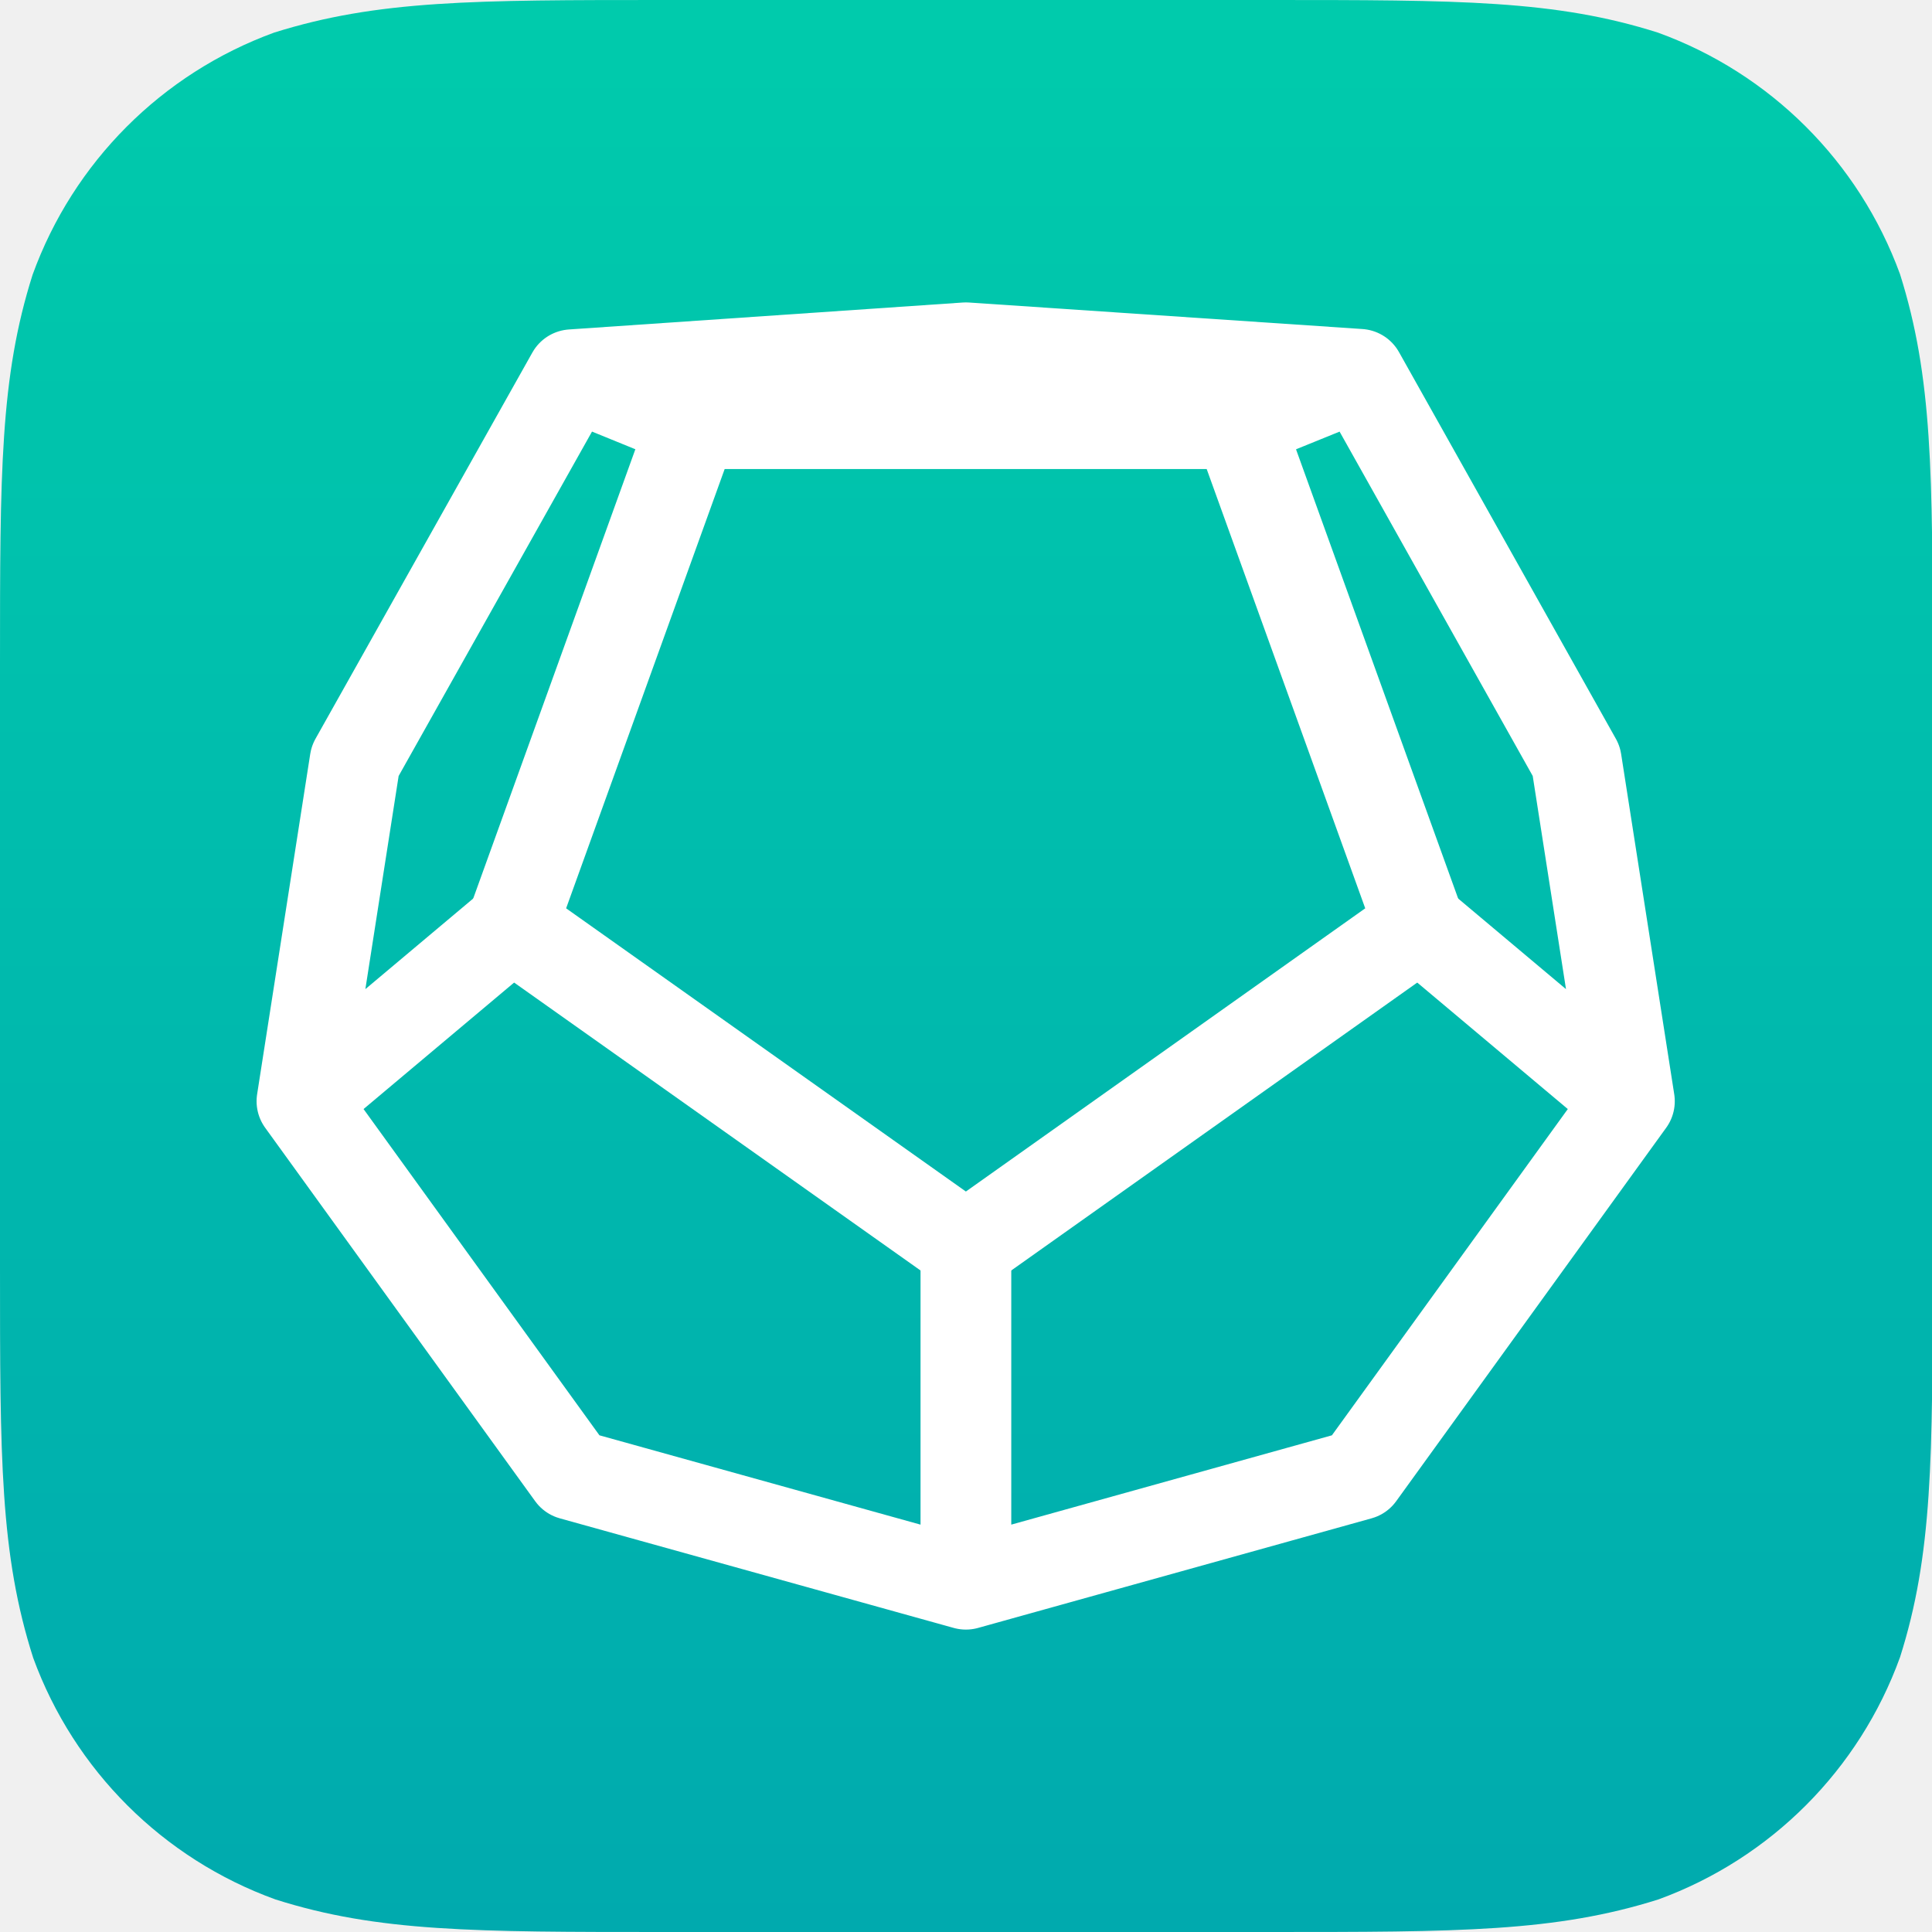
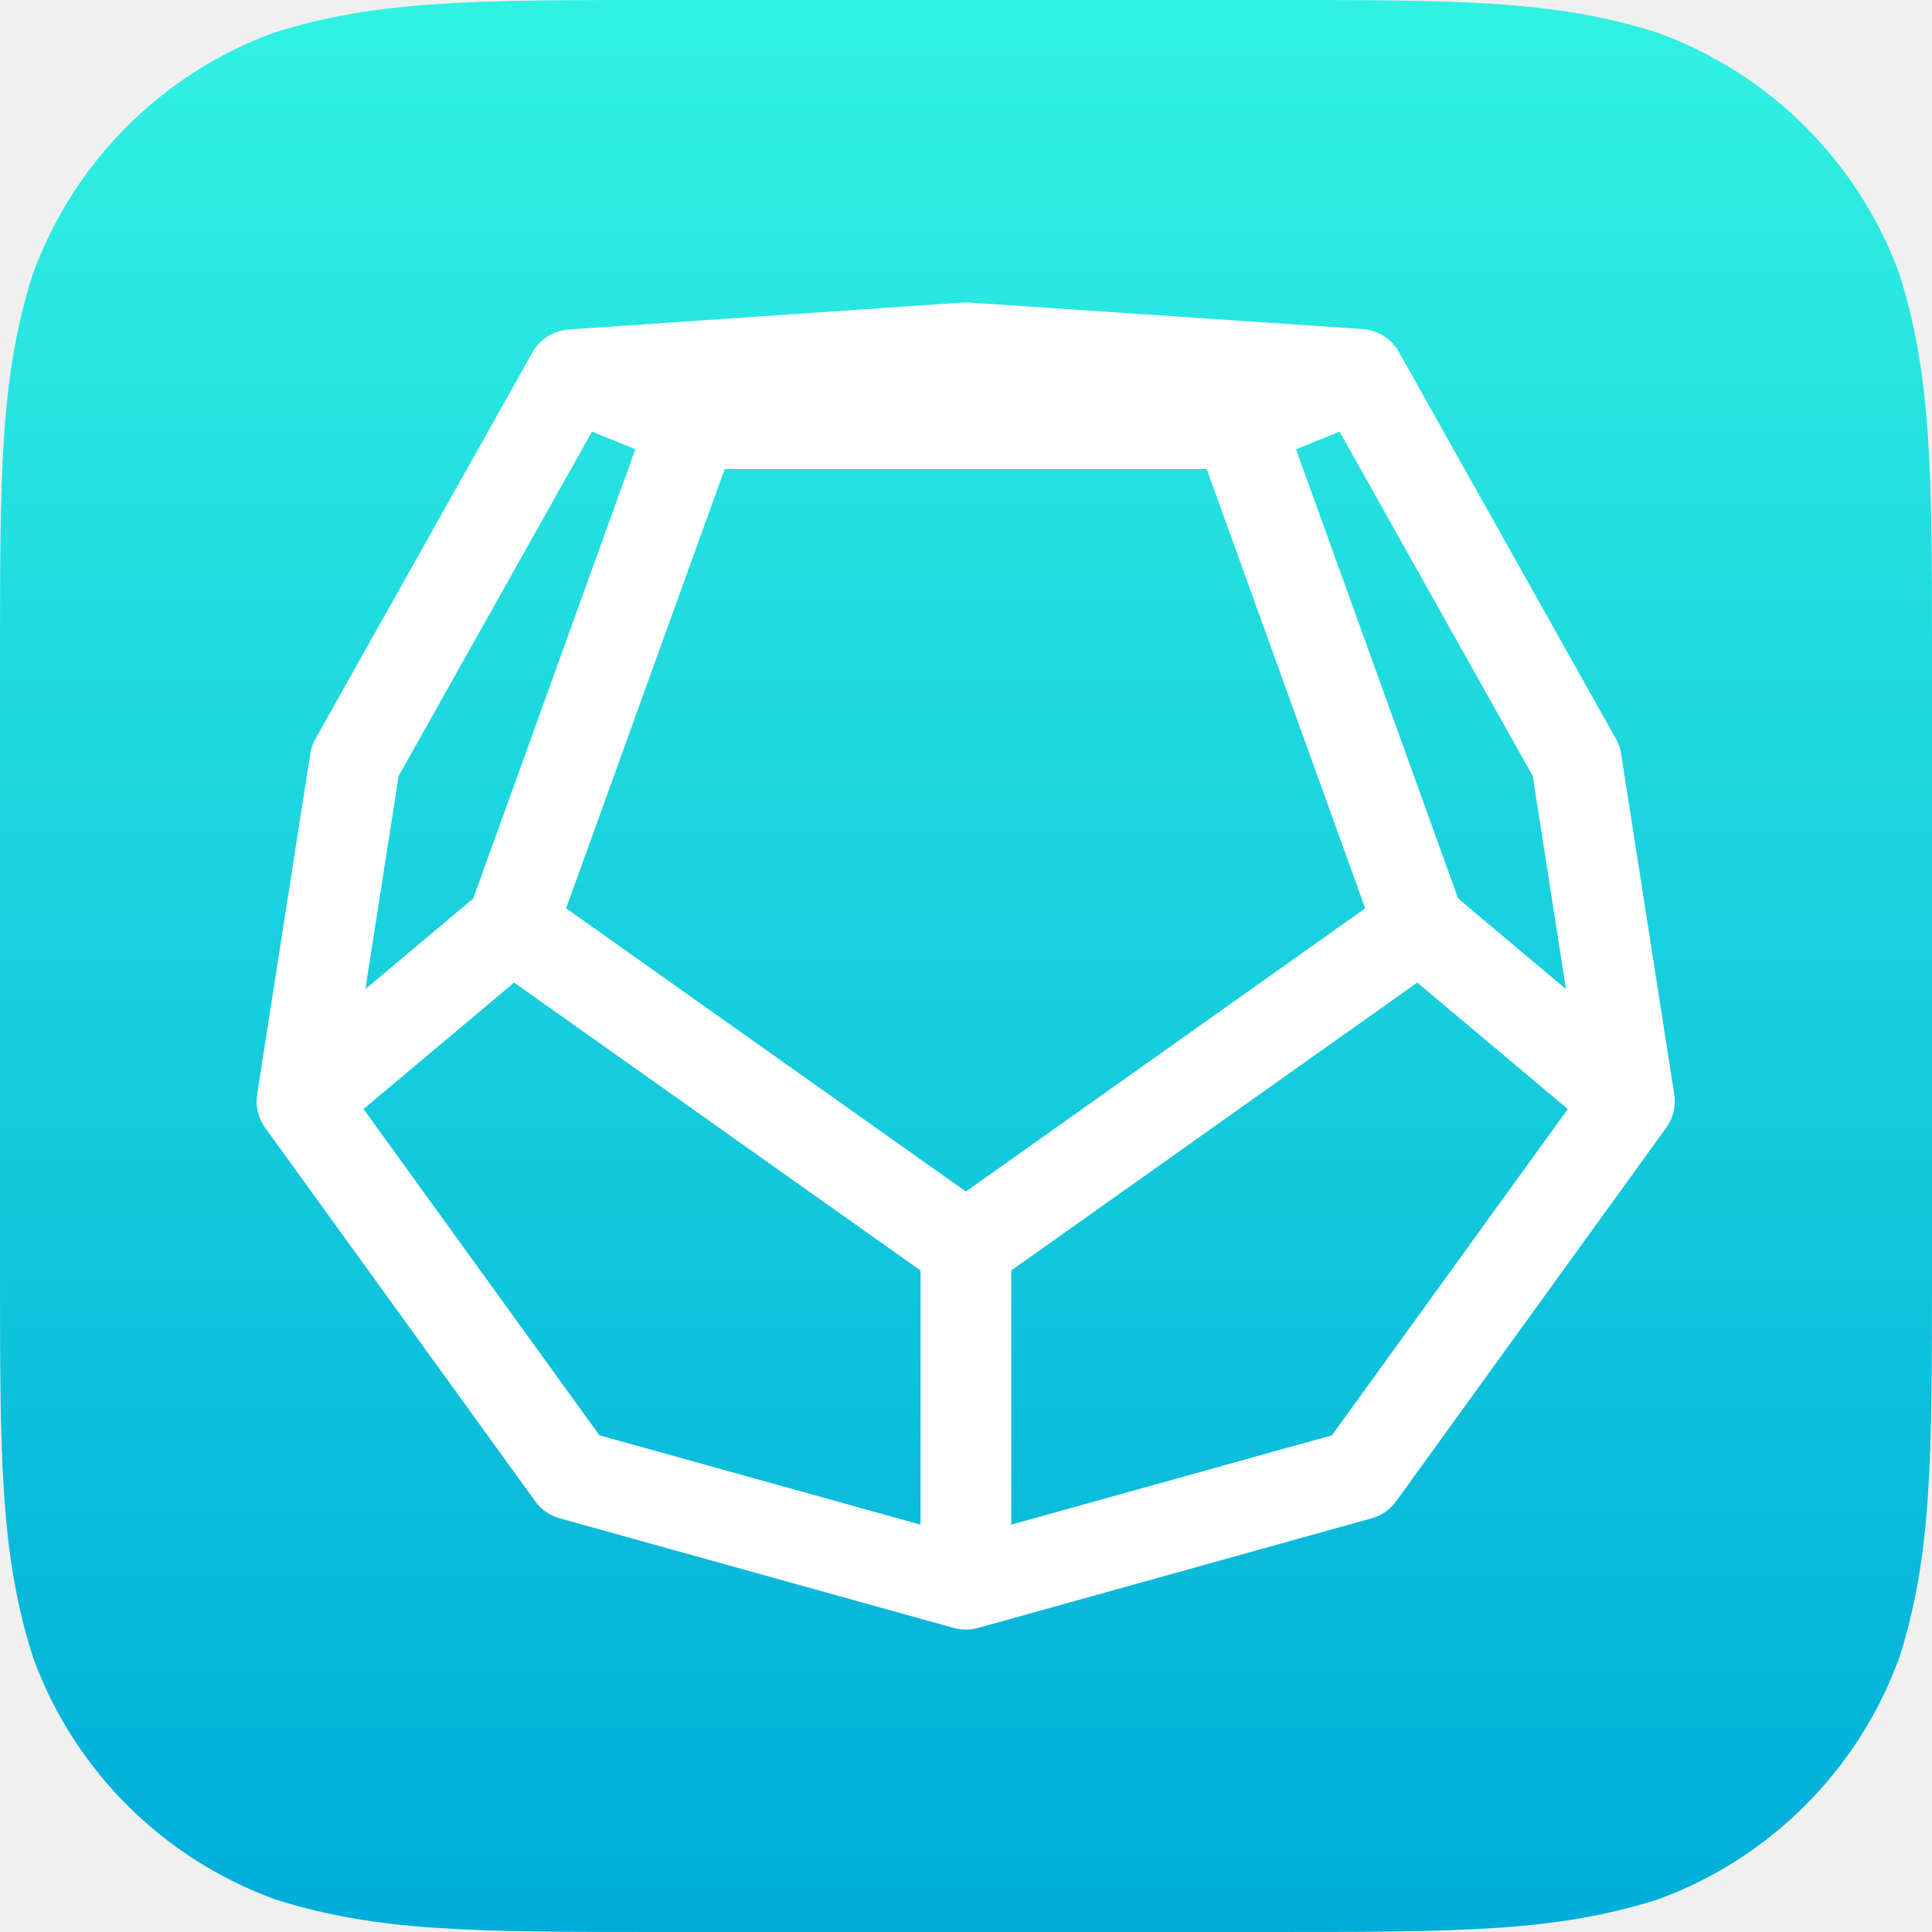
<svg xmlns="http://www.w3.org/2000/svg" xmlns:xlink="http://www.w3.org/1999/xlink" width="32" height="32">
  <defs>
    <linearGradient id="a">
-       <stop offset="0" stop-color="#00aaae" />
-       <stop offset="1" stop-color="#00cbac" />
+       <stop offset="0" stop-color="#00add9" />
+       <stop offset="1" stop-color="#30f2e2" />
    </linearGradient>
-     <linearGradient id="b" x1=".5" x2="31.5" y1="16" y2="16" gradientTransform="rotate(-90 16 16.52) scale(1.03226)" gradientUnits="userSpaceOnUse" xlink:href="#a" />
+     <linearGradient id="b" x1=".5" x2="31.5" y1="16" y2="16" gradientTransform="matrix(0 -1.03226 1.03194 0 -.52 32.52)" gradientUnits="userSpaceOnUse" xlink:href="#a" />
  </defs>
-   <path fill="url(#b)" d="M0 21V11c0-3.16 0-4.75.54-6.45a6.7 6.7 0 014-4.01C6.26 0 7.85 0 11.02 0h9.98c3.17 0 4.76 0 6.46.54a6.7 6.7 0 014.01 4c.54 1.71.54 3.3.54 6.47v9.98c0 3.17 0 4.76-.54 6.46a6.7 6.7 0 01-4 4.01c-1.71.54-3.3.54-6.47.54h-9.98c-3.17 0-4.76 0-6.46-.54a6.7 6.7 0 01-4.01-4C0 25.74 0 24.15 0 20.98" />
+   <path fill="url(#b)" d="M0 21V11c0-3.16 0-4.75.54-6.45a6.7 6.7 0 014-4.01C6.26 0 7.84 0 11.02 0h9.97c3.17 0 4.76 0 6.46.54a6.7 6.7 0 014.01 4c.54 1.71.54 3.3.54 6.47v9.98c0 3.17 0 4.76-.54 6.46a6.7 6.7 0 01-4 4.01c-1.7.54-3.3.54-6.47.54h-9.97c-3.17 0-4.76 0-6.46-.54a6.7 6.7 0 01-4.01-4C0 25.74 0 24.15 0 20.98" />
  <g fill="none" stroke="#fff" stroke-linecap="round" stroke-linejoin="round" stroke-width="2.05">
-     <path d="M15.52 30.11l-8.9-2.48-6.1-8.45 1.2-7.7 4.9-8.74 8.9-.61 8.89.6 4.9 8.75 1.2 7.7-6.1 8.45zM15.52 22.48v7.63M.53 19.18l4.73-3.98M9.35 3.85L6.63 2.74M21.68 3.85l2.73-1.11M25.77 15.2l4.73 3.98" transform="matrix(.73314 0 0 .73201 4.62 4.2)" />
+     <path d="M15.52 30.11l-8.9-2.48-6.1-8.45 1.2-7.7 4.9-8.74 8.9-.61 8.89.6 4.9 8.75 1.2 7.7-6.1 8.45zm0-7.63v7.63M.53 19.18l4.73-3.98M9.35 3.85L6.63 2.74m15.05 1.11l2.73-1.11m1.36 12.46l4.73 3.98" transform="matrix(.73314 0 0 .73201 4.62 4.2)" />
    <path d="M21.68 3.85H9.35L5.26 15.2l10.26 7.28 10.25-7.28z" transform="matrix(.73314 0 0 .73201 4.62 4.2)" />
  </g>
</svg>
